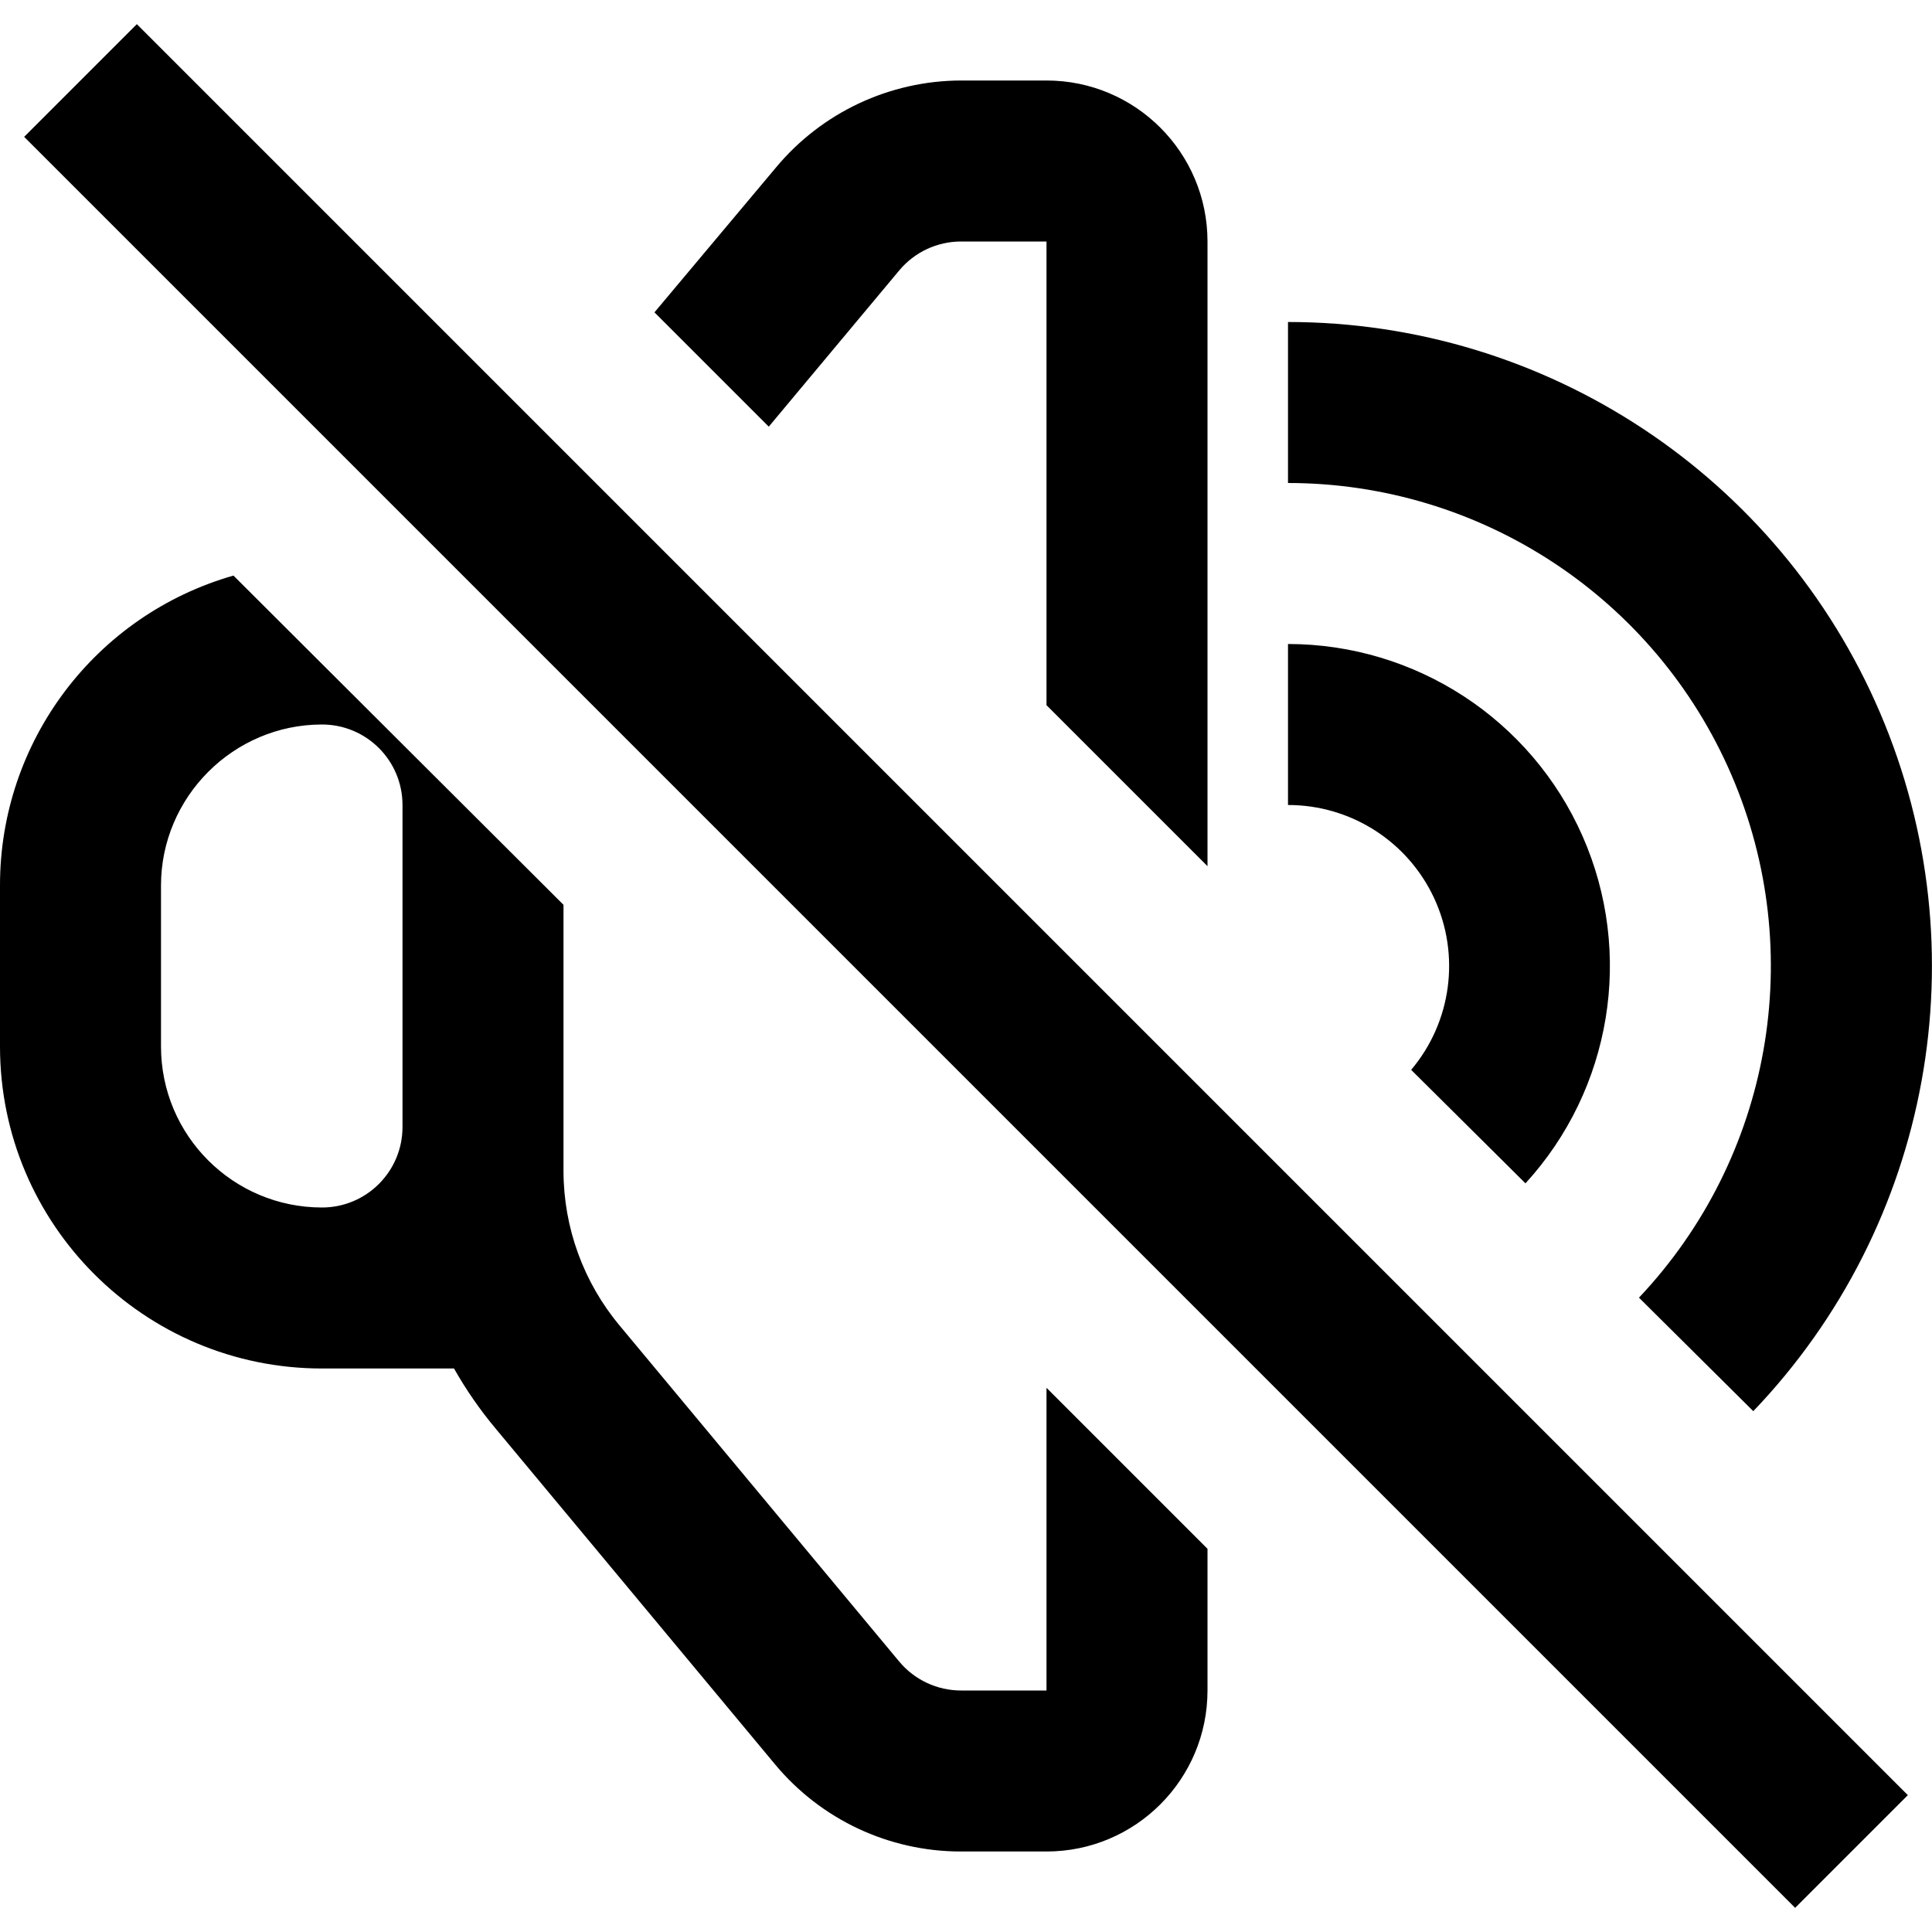
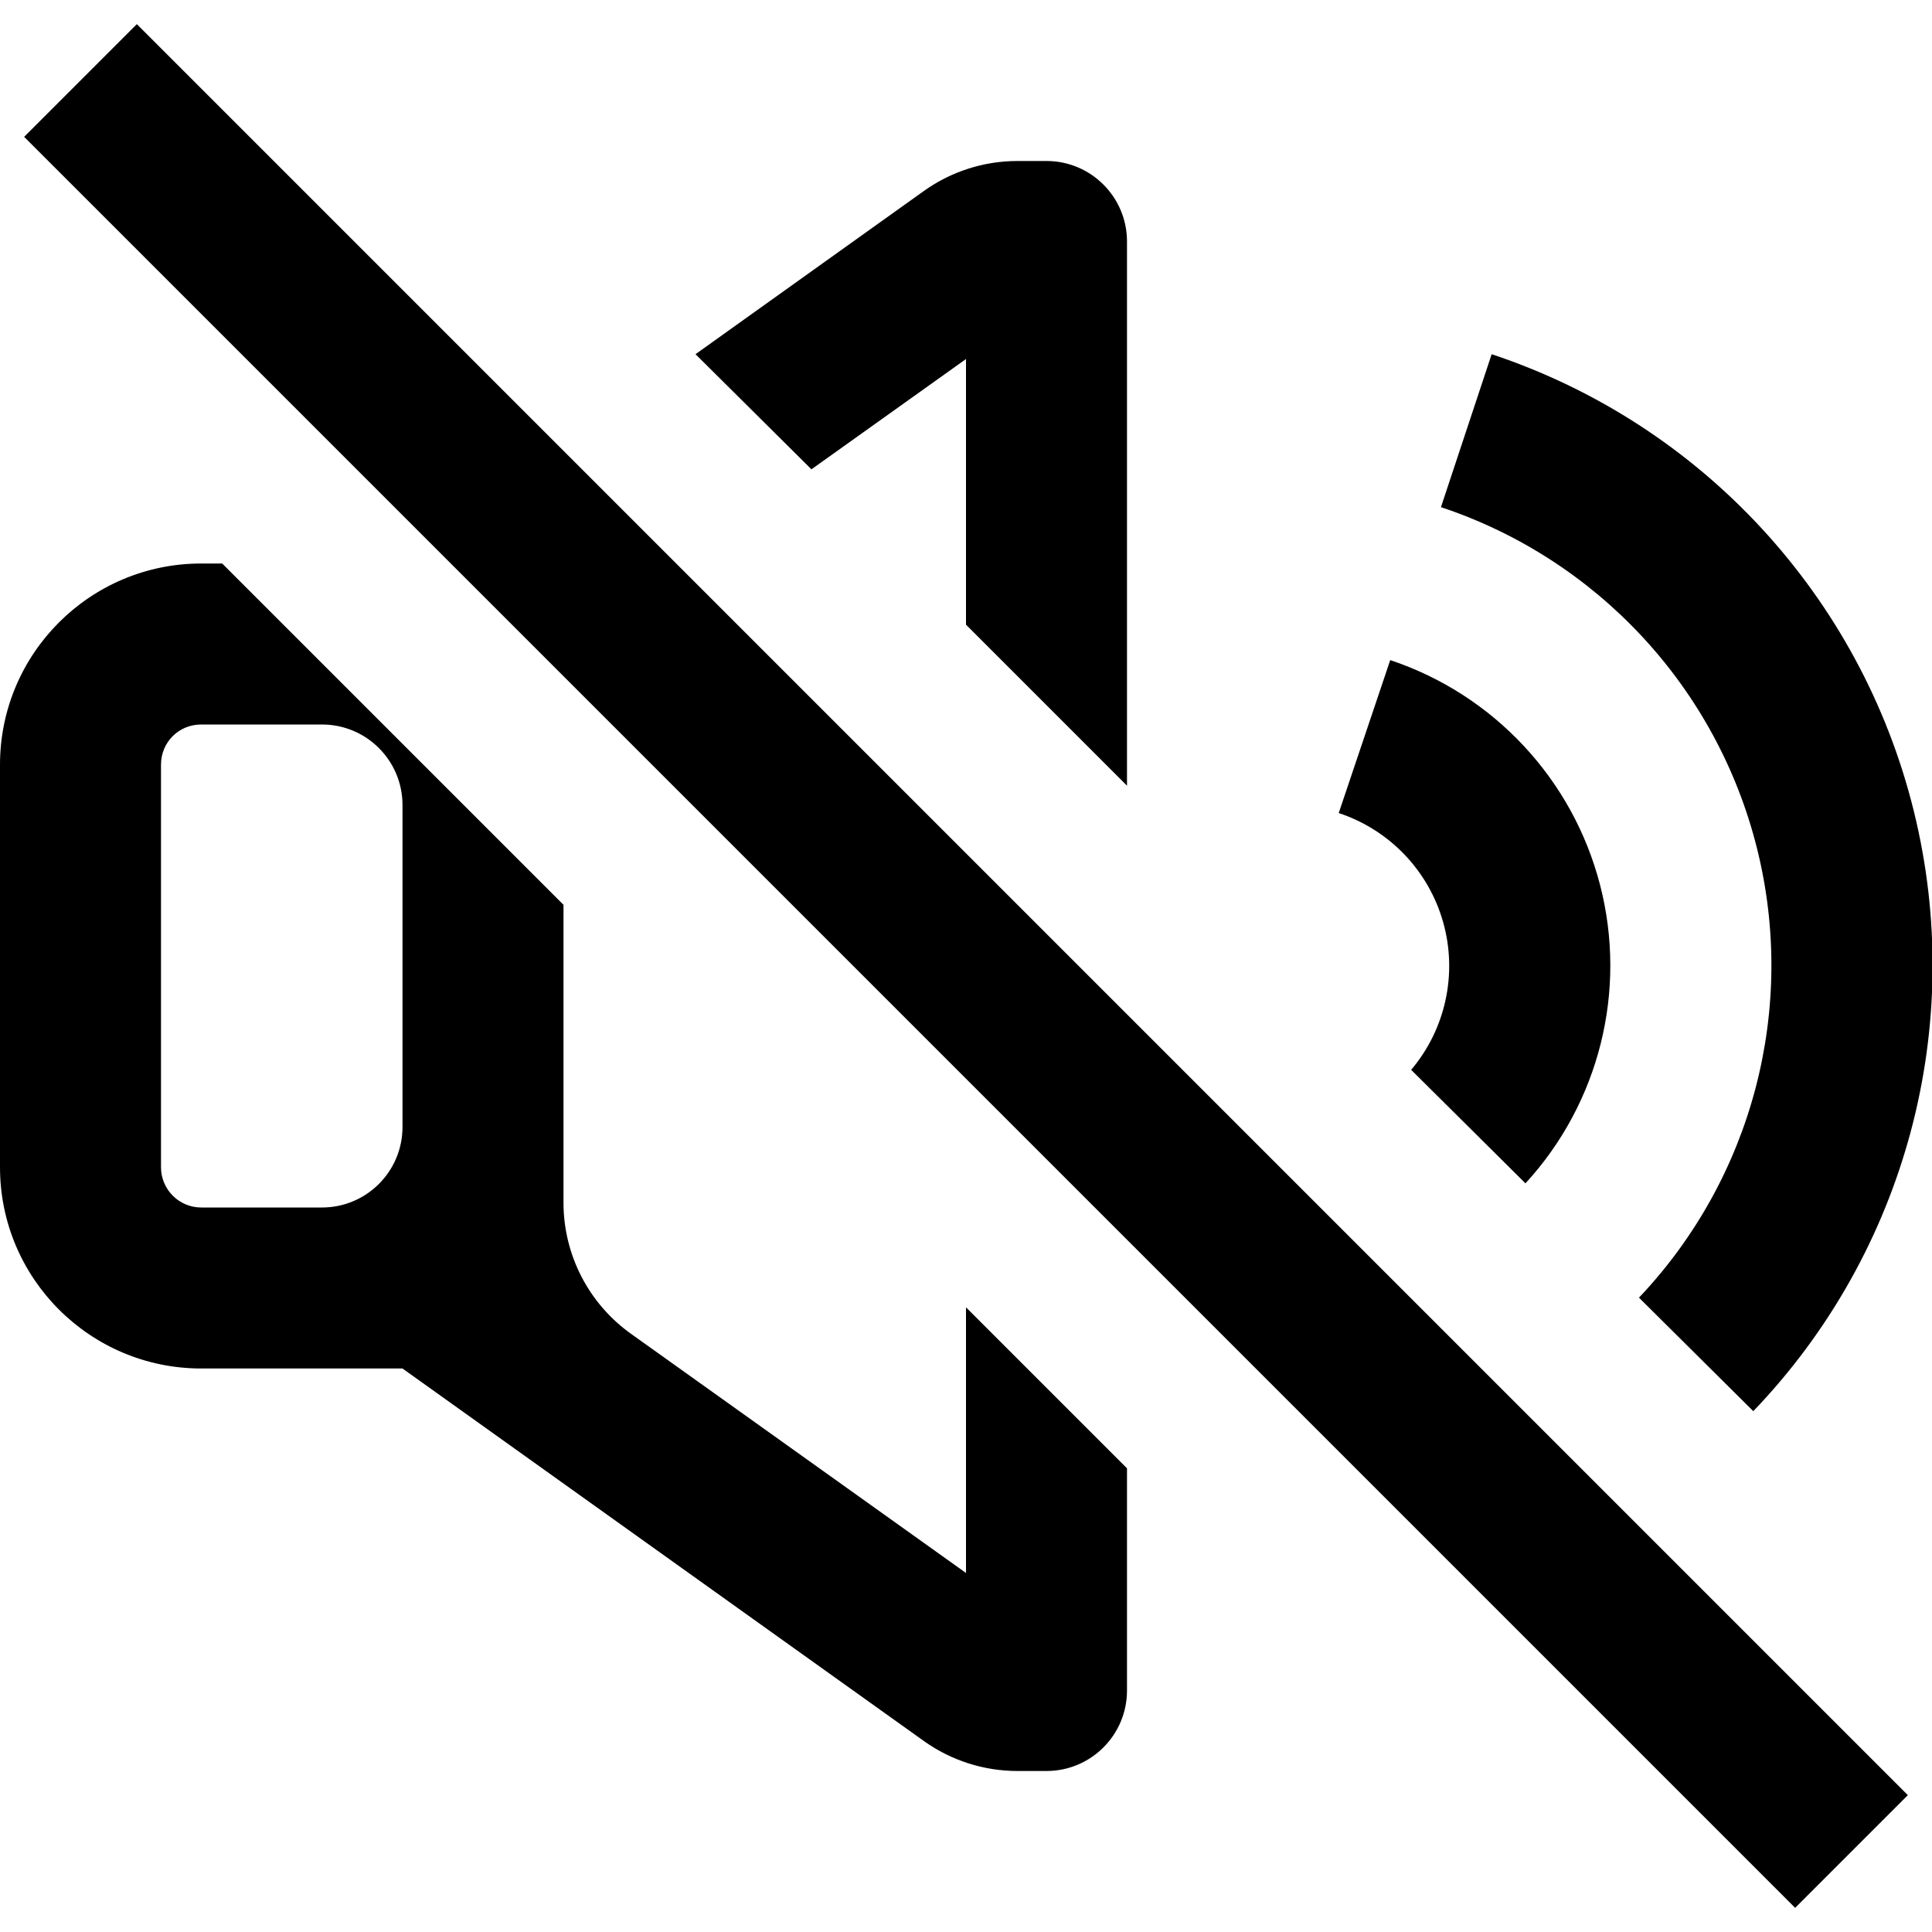
<svg xmlns="http://www.w3.org/2000/svg" width="24" height="24">
-   <path d="m.3 1.7 22 22 1.4-1.4-22-22zM16 4v2a6 6 0 0 1 4.36 10.12l1.42 1.41A8 8 0 0 0 16 4m0 4v2a2 2 0 0 1 1.53 3.29l1.42 1.41A4 4 0 0 0 16 8m-3-7h-1.06a3 3 0 0 0-2.3 1.08l-1.51 1.8L9.55 5.3l1.62-1.94a1 1 0 0 1 .77-.36H13v5.76l2 2V3a2 2 0 0 0-2-2M7 11.24 2.9 7.15A4 4 0 0 0 0 11v2a4 4 0 0 0 4 4h1.64a5 5 0 0 0 .52.75l3.47 4.17a3 3 0 0 0 2.3 1.08H13a2 2 0 0 0 2-2v-1.76l-2-2V21h-1.06a1 1 0 0 1-.77-.36L7.7 16.47a3 3 0 0 1-.7-1.92zM5 14a1 1 0 0 1-1 1 2 2 0 0 1-2-2v-2c0-1.1.9-2 2-2a1 1 0 0 1 1 1z" />
+   <path d="m.3 1.7 22 22 1.4-1.4-22-22zm18.23 2.7-.63 1.9a6 6 0 0 1 2.46 9.82l1.42 1.41A8 8 0 0 0 18.53 4.4m-1.26 3.8-.64 1.9a2 2 0 0 1 .9 3.19l1.42 1.41a4 4 0 0 0-1.68-6.5M13 2h-.36a2 2 0 0 0-1.16.37L8.64 4.4l1.44 1.43L12 4.46v3.3l2 2V3a1 1 0 0 0-1-1m-6 9.24L2.76 7H2.5A2.5 2.5 0 0 0 0 9.5v5A2.5 2.5 0 0 0 2.5 17H5l6.48 4.63a2 2 0 0 0 1.16.37H13a1 1 0 0 0 1-1v-2.76l-2-2v3.3l-4.16-2.97A2 2 0 0 1 7 14.94zM2.5 15a.5.5 0 0 1-.5-.5v-5c0-.28.22-.5.5-.5H4a1 1 0 0 1 1 1v4a1 1 0 0 1-1 1z" />
</svg>
